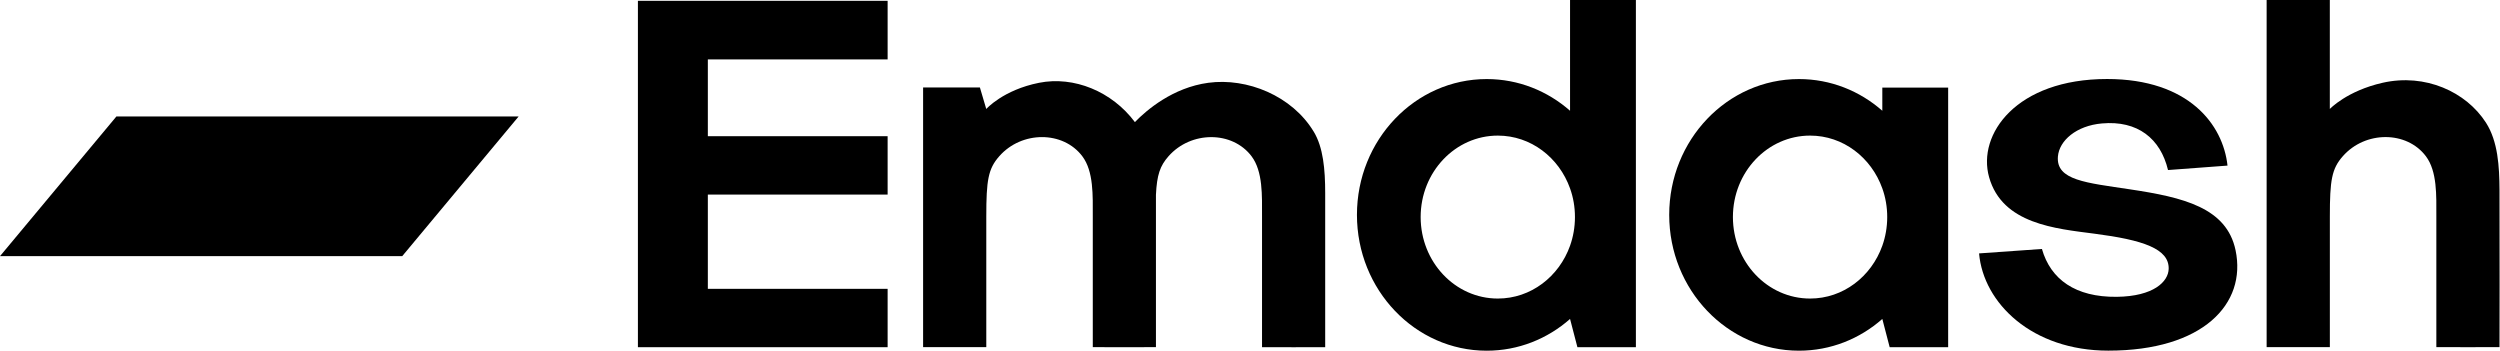
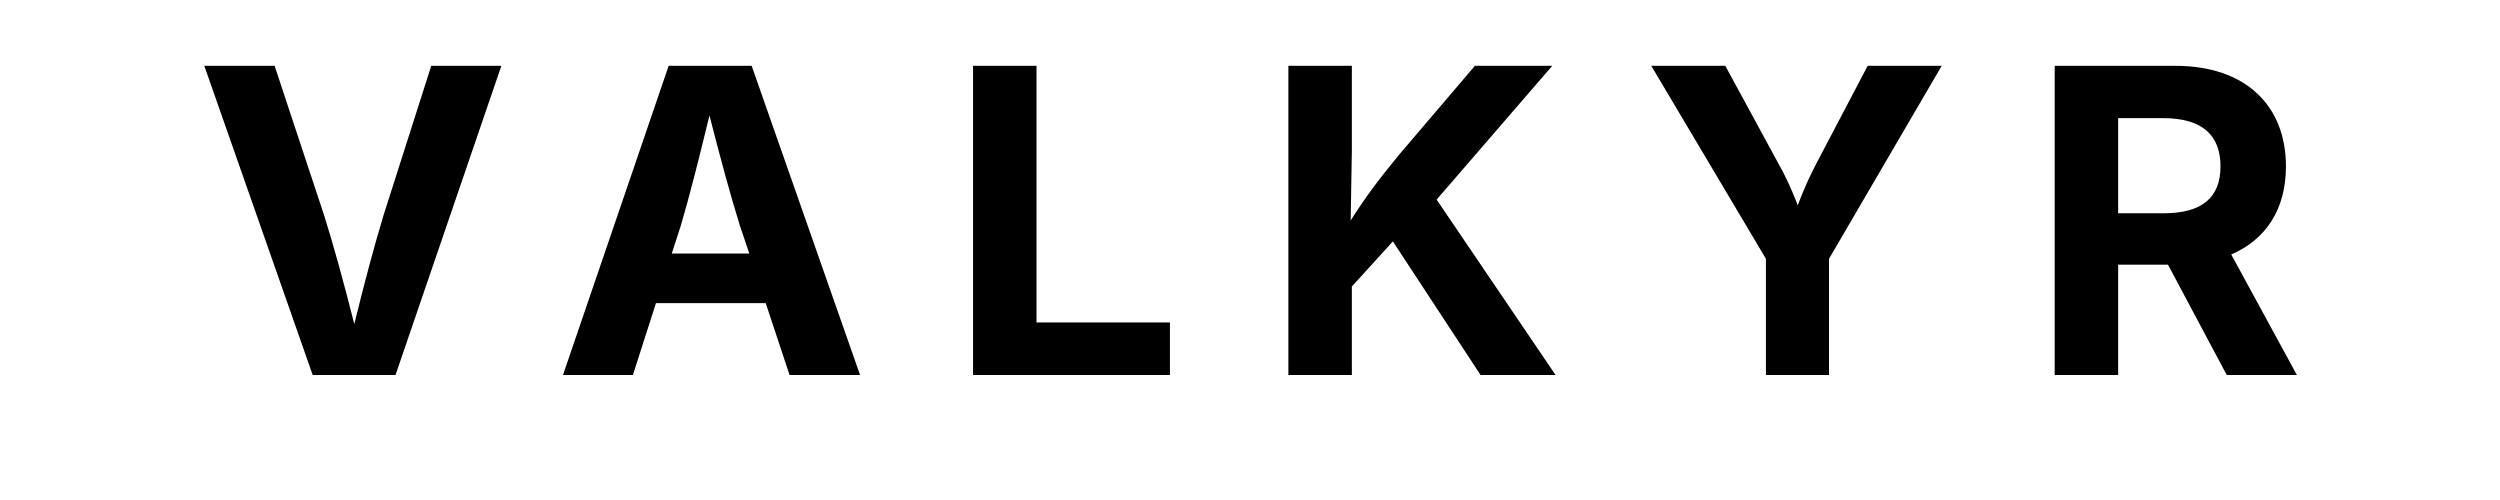
- <svg xmlns="http://www.w3.org/2000/svg" width="499" height="70" viewBox="0 0 499 70" fill="none">
-   <path d="M127.327 69.301V0.164H177.169V11.858H141.284V27.186H177.169V38.837H141.284V57.651H177.169V69.301H127.327Z" fill="black" />
-   <path d="M446.218 49.95C444.437 41.437 435.77 39.388 425.147 37.792C416.426 36.47 410.366 36.011 410.759 31.24C411.021 28.054 414.442 25.087 419.54 24.639C426.682 24 431.229 27.661 432.737 33.94L444.611 33.054C443.726 24.874 436.89 15.781 420.59 15.77C402.48 15.759 394.606 26.797 397.027 35.377C399.661 44.726 410.305 45.633 418.098 46.65C427.721 47.901 432.972 49.639 432.868 53.661C432.808 56.213 429.868 59.153 422.513 59.246C414.251 59.339 409.305 55.765 407.568 49.694L395.021 50.579C395.896 60.53 405.611 69.989 420.825 69.989C439.688 69.989 448.469 60.677 446.218 49.945V49.95Z" fill="black" />
-   <path d="M313.382 0V22.109C308.885 18.153 303.076 15.781 296.748 15.781C282.453 15.781 270.846 27.918 270.846 42.885C270.846 57.852 282.453 70 296.748 70C303.076 70 308.885 67.628 313.382 63.661L314.852 69.306H326.524V0H313.387H313.382ZM298.966 59.59C290.453 59.59 283.562 52.306 283.562 43.322C283.562 34.339 290.458 27.066 298.966 27.066C305.568 27.066 311.185 31.443 313.382 37.607C314.021 39.377 314.36 41.312 314.36 43.322C314.36 45.333 314.016 47.268 313.382 49.049C311.185 55.213 305.568 59.59 298.966 59.59Z" fill="black" />
-   <path d="M375.71 17.48V22.109C371.213 18.152 365.404 15.781 359.076 15.781C344.781 15.781 333.174 27.917 333.174 42.885C333.174 57.852 344.781 69.999 359.076 69.999C365.404 69.999 371.213 67.628 375.71 63.661L377.18 69.305H388.852V17.48H375.715H375.71ZM361.295 59.59C352.781 59.59 345.89 52.305 345.89 43.322C345.89 34.338 352.786 27.065 361.295 27.065C367.896 27.065 373.513 31.442 375.71 37.606C376.349 39.377 376.688 41.311 376.688 43.322C376.688 45.333 376.344 47.267 375.71 49.049C373.513 55.212 367.896 59.59 361.295 59.59Z" fill="black" />
-   <path d="M262.223 26.289C257.879 19.093 248.907 15.486 241.185 16.524C234.081 17.481 228.868 21.962 226.524 24.371C221.95 18.246 214.355 15.142 207.404 16.524C200.223 17.951 196.857 21.754 196.857 21.754L195.59 17.464H184.251V69.289H196.863V43.229C196.863 35.95 197.24 33.699 199.448 31.191C203.928 26.093 212.191 26.087 216.032 31.191C218.311 34.218 218.12 39.032 218.12 43.229V69.289C218.12 69.328 230.726 69.289 230.726 69.289V38.88C230.923 34.89 231.54 33.114 233.229 31.196C237.71 26.098 245.972 26.093 249.814 31.196C252.092 34.224 251.901 39.038 251.901 43.235V69.295C251.901 69.333 264.508 69.295 264.508 69.295V38.562C264.508 33.759 264.109 29.41 262.229 26.295L262.223 26.289Z" fill="black" />
-   <path d="M465.032 69.284H452.42V0H465.032V21.749C465.032 21.749 468.437 18.137 475.579 16.519C484.07 14.601 492.245 18.317 496.202 24.492C498.601 28.235 498.874 33.251 498.901 37.902C498.945 46.525 498.901 69.284 498.901 69.284C498.901 69.284 486.294 69.322 486.294 69.284V43.224C486.294 39.027 486.486 34.213 484.207 31.186C480.366 26.082 472.103 26.087 467.622 31.186C465.415 33.694 465.038 35.945 465.038 43.224V69.284H465.032Z" fill="black" />
-   <path d="M23.235 23.245H103.519L80.284 51.125H0L23.235 23.245Z" fill="black" />
+ <svg xmlns="http://www.w3.org/2000/svg" width="200" height="40" viewBox="0 0 200 40" fill="none">
+   <text x="100" y="30" text-anchor="middle" font-family="system-ui, -apple-system, 'Segoe UI', sans-serif" font-size="34" font-weight="700" letter-spacing="6" fill="black">VALKYR</text>
</svg>
